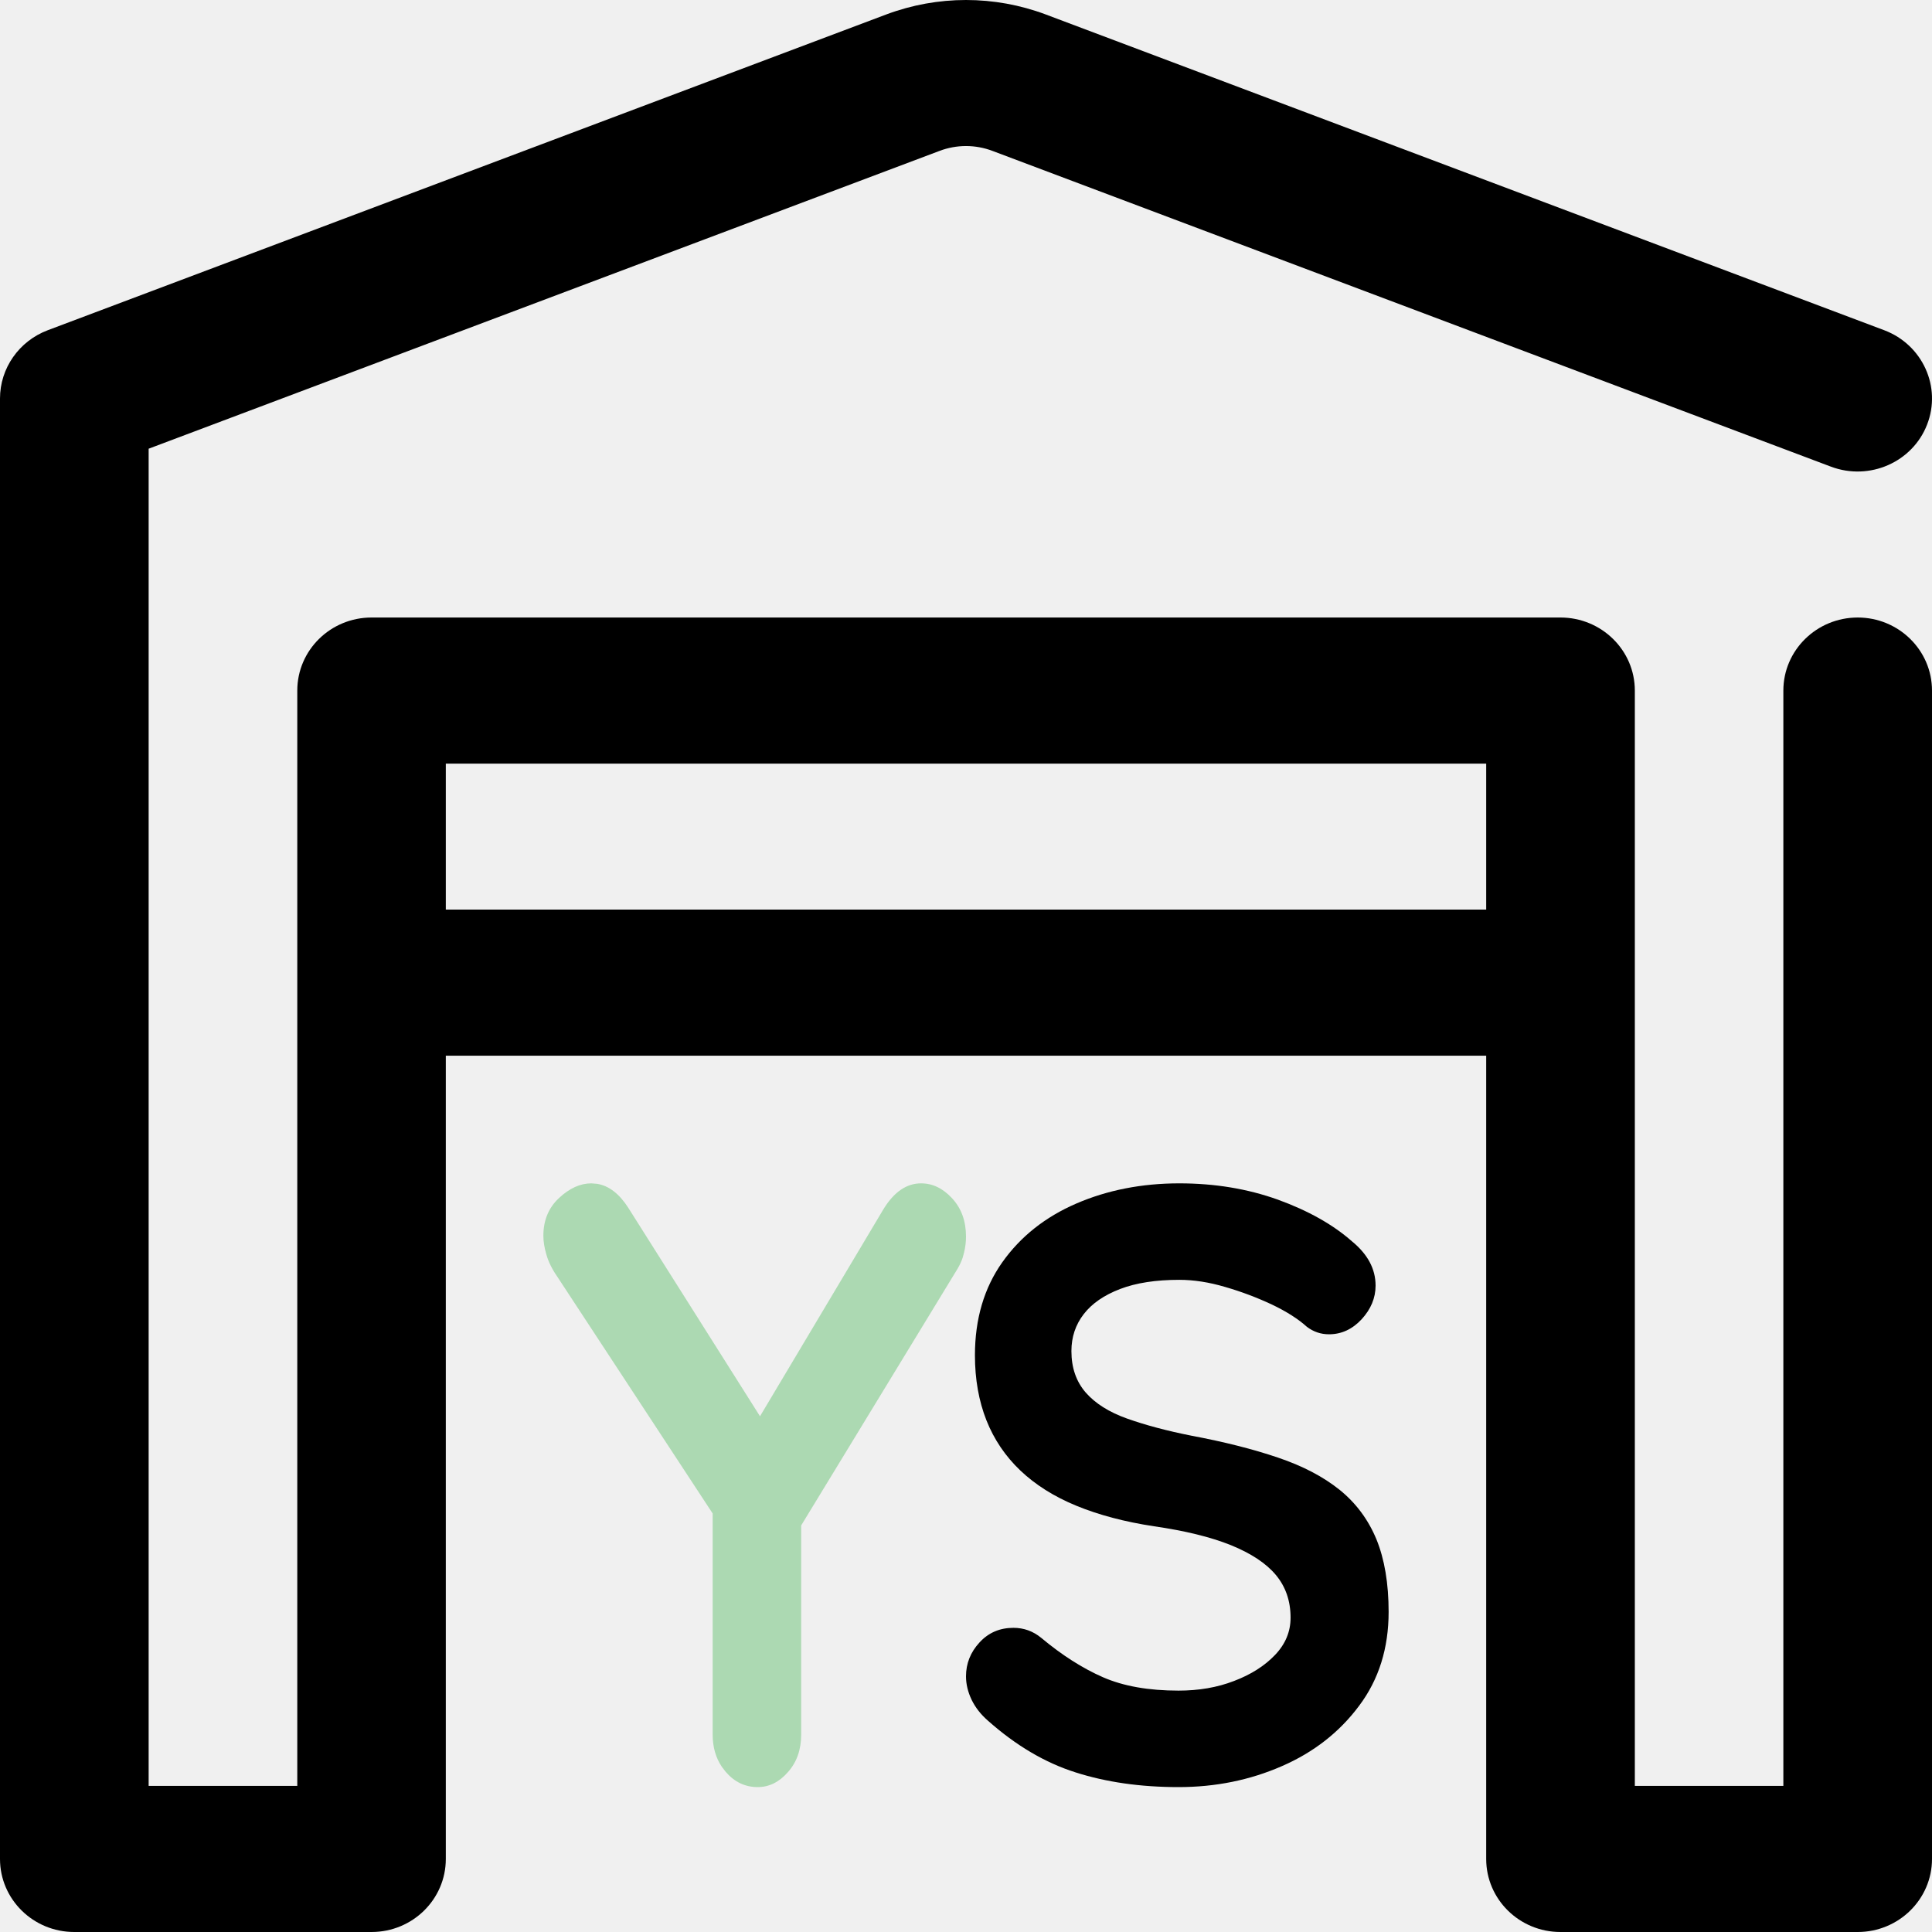
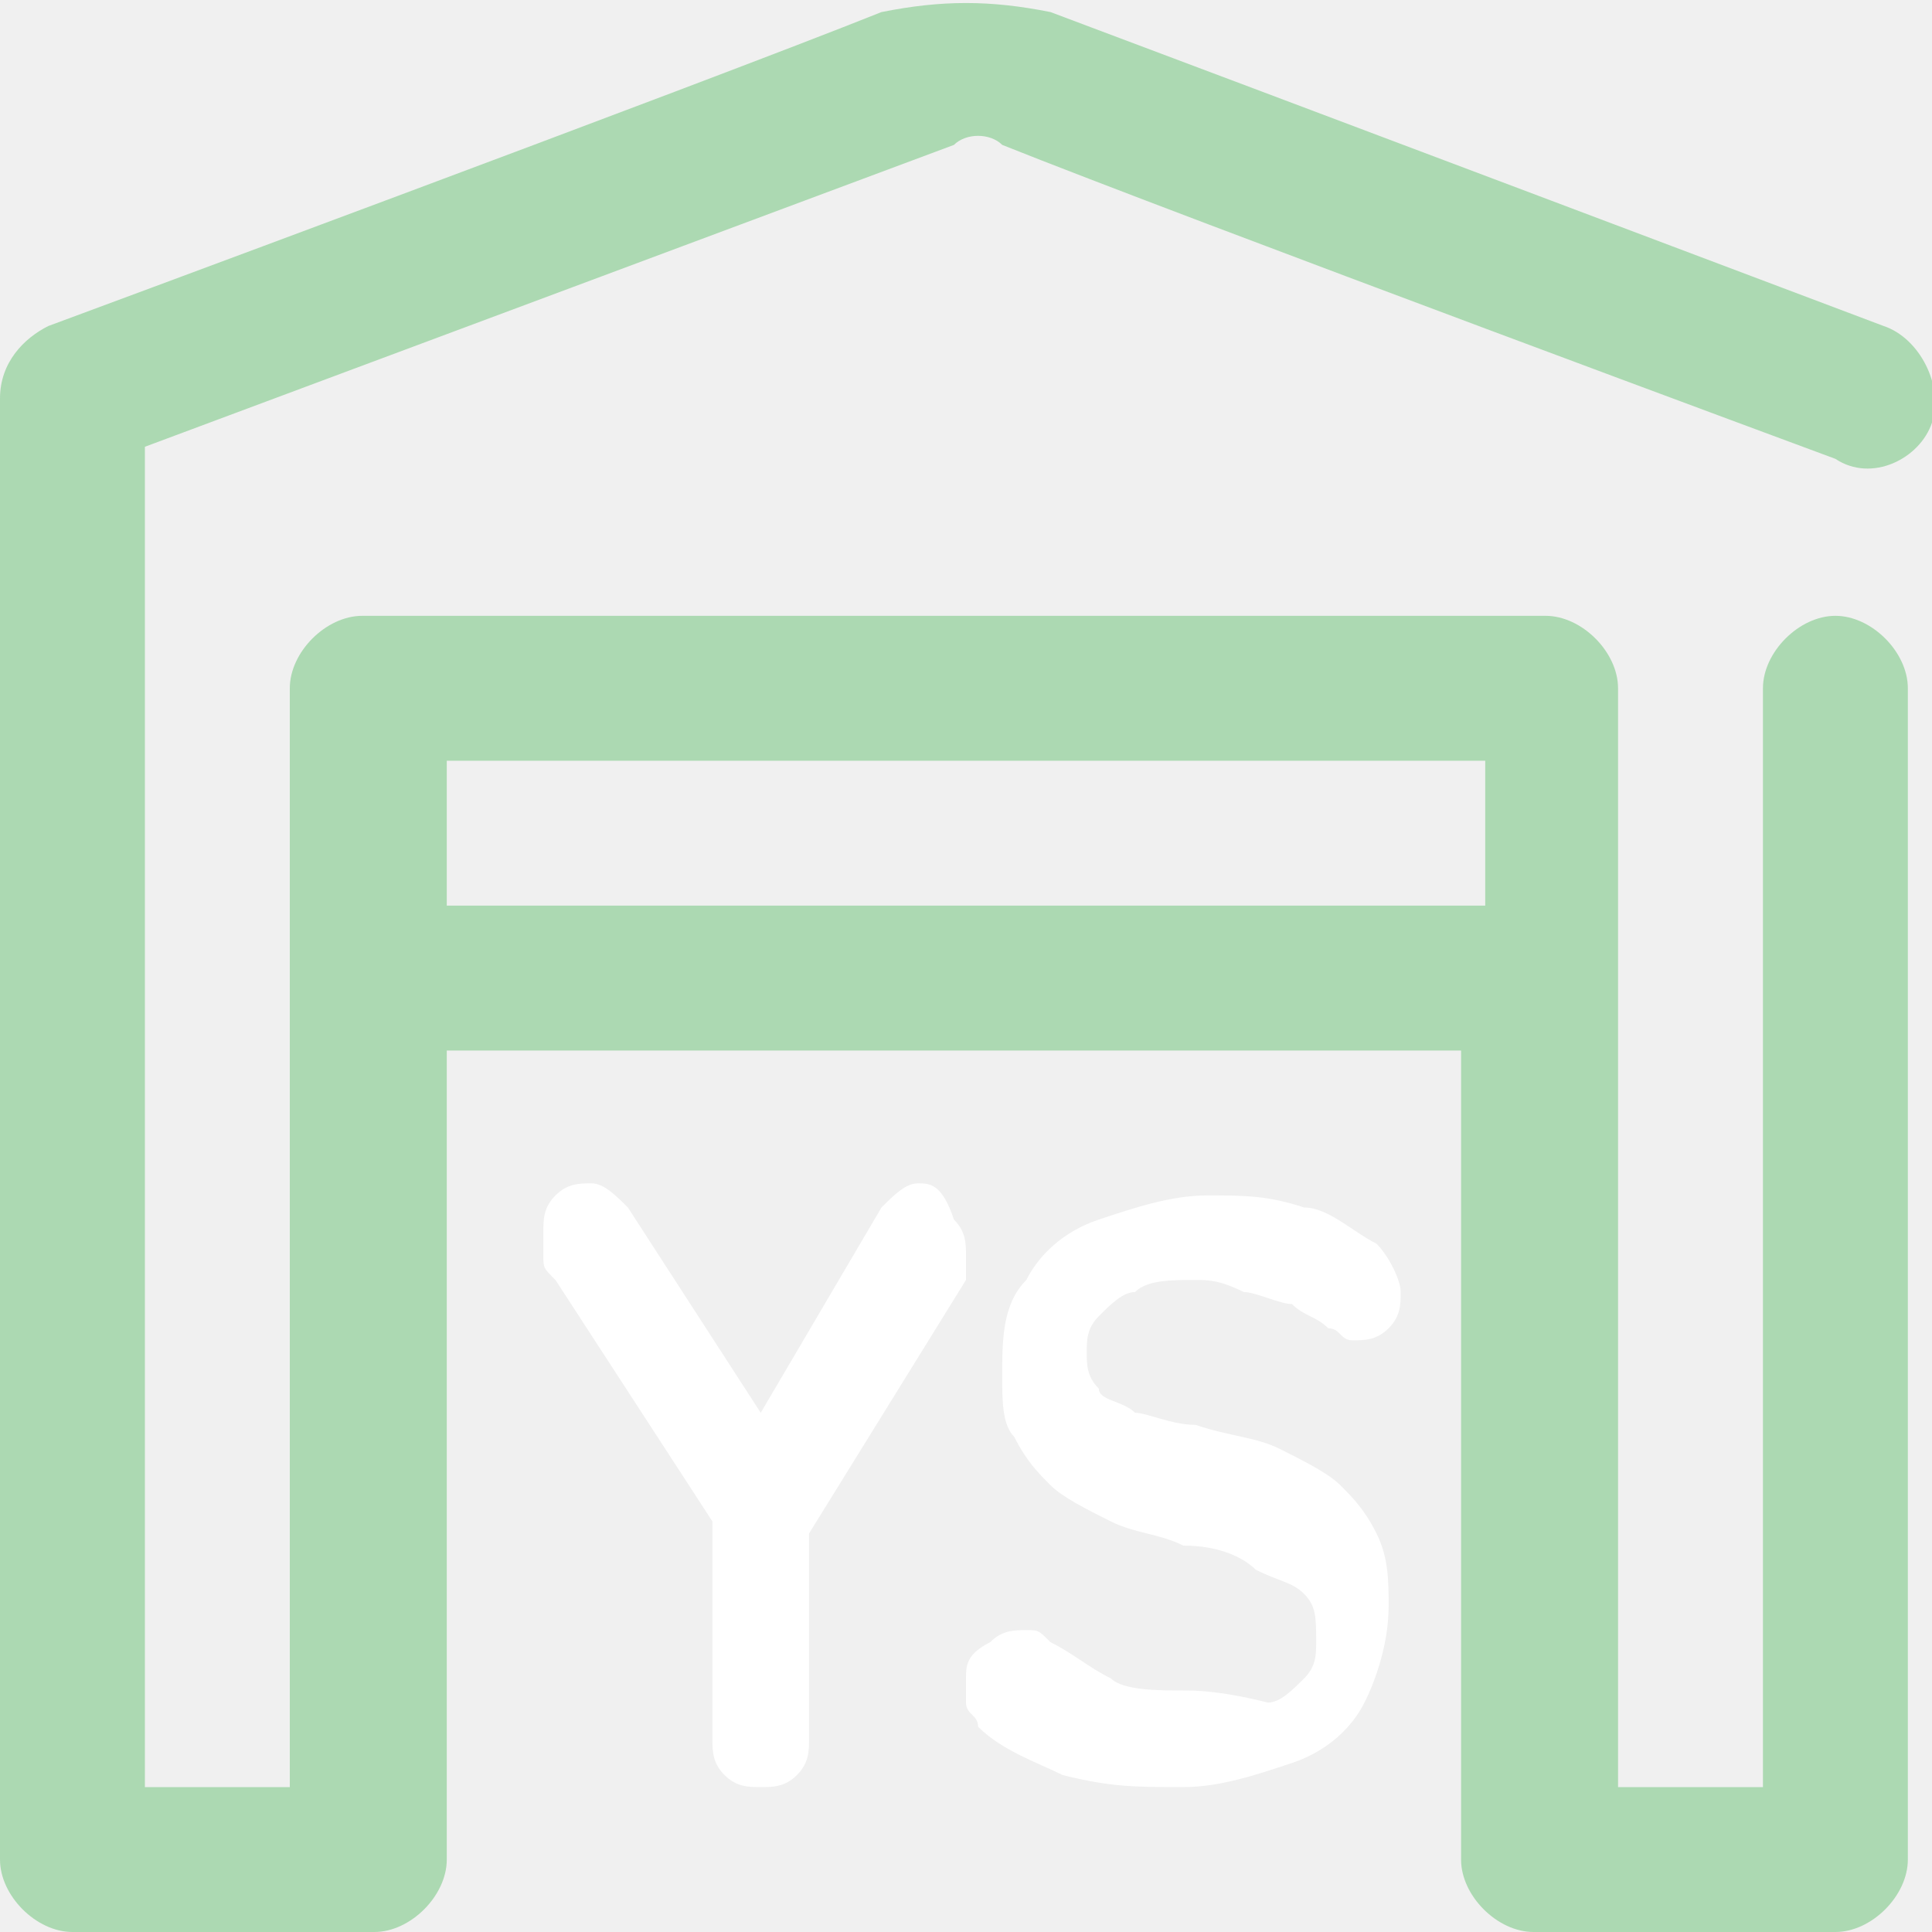
- <svg xmlns="http://www.w3.org/2000/svg" width="16" height="16" viewBox="0 0 16 16" fill="none">
-   <path fill-rule="evenodd" clip-rule="evenodd" d="M3.692 8.743V15.395C3.692 15.729 3.417 16 3.077 16H0.615C0.275 16 0 15.729 0 15.395V3.3C0 3.05 0.157 2.825 0.395 2.735C0.395 2.735 5.749 0.719 7.339 0.12C7.765 -0.04 8.235 -0.04 8.661 0.12C10.251 0.719 15.605 2.735 15.605 2.735C15.922 2.855 16.081 3.205 15.959 3.517C15.838 3.828 15.482 3.984 15.164 3.865C15.164 3.865 9.811 1.849 8.22 1.25C8.078 1.196 7.922 1.196 7.78 1.25L1.231 3.716V14.79H2.462V5.719C2.462 5.385 2.737 5.114 3.077 5.114H12.923C13.263 5.114 13.539 5.385 13.539 5.719V14.79H14.769V5.719C14.769 5.385 15.045 5.114 15.385 5.114C15.724 5.114 16 5.385 16 5.719V15.395C16 15.729 15.724 16 15.385 16H12.923C12.583 16 12.308 15.729 12.308 15.395V8.743H3.692ZM12.308 7.533V6.324H3.692V7.533H12.308Z" fill="black" />
-   <path d="M6.275 14.8C6.37 14.8 6.454 14.758 6.526 14.675C6.599 14.593 6.635 14.489 6.635 14.366V12.633L7.932 10.504C7.948 10.476 7.962 10.447 7.972 10.417L7.984 10.373C7.995 10.328 8 10.284 8 10.241C8 10.113 7.962 10.007 7.885 9.924C7.809 9.841 7.723 9.8 7.628 9.8C7.508 9.8 7.404 9.871 7.317 10.013L6.294 11.729L5.201 9.999C5.127 9.885 5.042 9.82 4.946 9.804L4.897 9.8C4.806 9.8 4.717 9.84 4.63 9.921C4.543 10.002 4.5 10.106 4.5 10.234C4.5 10.281 4.508 10.333 4.525 10.39C4.541 10.447 4.57 10.507 4.612 10.568L5.902 12.534V14.366C5.902 14.469 5.928 14.558 5.978 14.632L6.011 14.675C6.083 14.758 6.171 14.8 6.275 14.8Z" fill="#ACD9B2" />
-   <path d="M9.76 14.8C10.067 14.8 10.352 14.742 10.617 14.626C10.881 14.511 11.094 14.344 11.256 14.126C11.419 13.909 11.5 13.649 11.5 13.349C11.5 13.113 11.466 12.912 11.399 12.748C11.331 12.584 11.229 12.447 11.094 12.338C10.958 12.229 10.788 12.14 10.583 12.071C10.377 12.001 10.139 11.941 9.868 11.89C9.661 11.849 9.483 11.801 9.334 11.748C9.185 11.695 9.071 11.623 8.992 11.533C8.913 11.442 8.873 11.328 8.873 11.189C8.873 11.073 8.907 10.971 8.975 10.883C9.043 10.795 9.143 10.726 9.276 10.675C9.409 10.624 9.573 10.599 9.767 10.599C9.884 10.599 10.011 10.618 10.146 10.658C10.281 10.697 10.41 10.746 10.532 10.803C10.654 10.861 10.751 10.923 10.823 10.988C10.877 11.029 10.938 11.05 11.006 11.05C11.11 11.05 11.2 11.008 11.277 10.925C11.353 10.842 11.392 10.749 11.392 10.647C11.392 10.508 11.326 10.386 11.195 10.279C11.037 10.14 10.833 10.026 10.583 9.935C10.332 9.845 10.06 9.8 9.767 9.8C9.456 9.8 9.171 9.856 8.914 9.967C8.657 10.078 8.452 10.24 8.301 10.453C8.15 10.666 8.074 10.923 8.074 11.224C8.074 11.423 8.106 11.602 8.169 11.762C8.232 11.921 8.326 12.06 8.45 12.178C8.574 12.296 8.729 12.394 8.914 12.47C9.099 12.546 9.313 12.603 9.557 12.64C9.814 12.677 10.026 12.729 10.193 12.796C10.36 12.864 10.485 12.946 10.566 13.043C10.647 13.14 10.688 13.258 10.688 13.397C10.688 13.513 10.645 13.616 10.559 13.706C10.473 13.796 10.36 13.868 10.22 13.921C10.081 13.975 9.927 14.001 9.76 14.001C9.512 14.001 9.303 13.964 9.134 13.89C8.965 13.816 8.794 13.707 8.623 13.564C8.555 13.508 8.478 13.481 8.393 13.481C8.28 13.481 8.186 13.521 8.112 13.602C8.037 13.683 8 13.777 8 13.883C8 13.948 8.016 14.013 8.047 14.078C8.079 14.143 8.124 14.2 8.183 14.251C8.413 14.455 8.654 14.598 8.907 14.678C9.16 14.759 9.444 14.8 9.76 14.8Z" fill="black" />
+ <svg xmlns="http://www.w3.org/2000/svg" version="1.1" id="Layer_1" x="0px" y="0px" viewBox="0 0 16 16" style="enable-background:new 0 0 16 16;" xml:space="preserve">
+   <style type="text/css">
+ 	.st0{fill-rule:evenodd;clip-rule:evenodd;fill:#ACD9B2;}
+ 	.st1{fill:#FFFFFF;}
+ </style>
+   <path class="st0" d="M3.7,8.7v6.7c0,0.3-0.3,0.6-0.6,0.6H0.6C0.3,16,0,15.7,0,15.4V3.3C0,3,0.2,2.8,0.4,2.7c0,0,5.4-2,6.9-2.6  C7.8,0,8.2,0,8.7,0.1c1.6,0.6,6.9,2.6,6.9,2.6c0.3,0.1,0.5,0.5,0.4,0.8c-0.1,0.3-0.5,0.5-0.8,0.3c0,0-5.4-2-6.9-2.6  c-0.1-0.1-0.3-0.1-0.4,0L1.2,3.7v11.1h1.2V5.7c0-0.3,0.3-0.6,0.6-0.6h9.8c0.3,0,0.6,0.3,0.6,0.6v9.1h1.2V5.7c0-0.3,0.3-0.6,0.6-0.6  c0.3,0,0.6,0.3,0.6,0.6v9.7c0,0.3-0.3,0.6-0.6,0.6h-2.5c-0.3,0-0.6-0.3-0.6-0.6V8.7H3.7z M12.3,7.5V6.3H3.7v1.2H12.3z" />
+   <path class="st1" d="M6.3,14.8c0.1,0,0.2,0,0.3-0.1c0.1-0.1,0.1-0.2,0.1-0.3v-1.7l1.3-2.1c0,0,0-0.1,0-0.1l0,0c0,0,0-0.1,0-0.1  c0-0.1,0-0.2-0.1-0.3C7.8,9.8,7.7,9.8,7.6,9.8c-0.1,0-0.2,0.1-0.3,0.2l-1,1.7L5.2,10C5.1,9.9,5,9.8,4.9,9.8l0,0  c-0.1,0-0.2,0-0.3,0.1c-0.1,0.1-0.1,0.2-0.1,0.3c0,0,0,0.1,0,0.2s0,0.1,0.1,0.2l1.3,2v1.8c0,0.1,0,0.2,0.1,0.3l0,0  C6.1,14.8,6.2,14.8,6.3,14.8z" />
+   <path class="st1" d="M9.8,14.8c0.3,0,0.6-0.1,0.9-0.2c0.3-0.1,0.5-0.3,0.6-0.5s0.2-0.5,0.2-0.8c0-0.2,0-0.4-0.1-0.6  c-0.1-0.2-0.2-0.3-0.3-0.4c-0.1-0.1-0.3-0.2-0.5-0.3c-0.2-0.1-0.4-0.1-0.7-0.2c-0.2,0-0.4-0.1-0.5-0.1c-0.1-0.1-0.3-0.1-0.3-0.2  c-0.1-0.1-0.1-0.2-0.1-0.3c0-0.1,0-0.2,0.1-0.3c0.1-0.1,0.2-0.2,0.3-0.2c0.1-0.1,0.3-0.1,0.5-0.1c0.1,0,0.2,0,0.4,0.1  c0.1,0,0.3,0.1,0.4,0.1c0.1,0.1,0.2,0.1,0.3,0.2c0.1,0,0.1,0.1,0.2,0.1c0.1,0,0.2,0,0.3-0.1c0.1-0.1,0.1-0.2,0.1-0.3  c0-0.1-0.1-0.3-0.2-0.4c-0.2-0.1-0.4-0.3-0.6-0.3c-0.3-0.1-0.5-0.1-0.8-0.1c-0.3,0-0.6,0.1-0.9,0.2c-0.3,0.1-0.5,0.3-0.6,0.5  c-0.2,0.2-0.2,0.5-0.2,0.8c0,0.2,0,0.4,0.1,0.5c0.1,0.2,0.2,0.3,0.3,0.4c0.1,0.1,0.3,0.2,0.5,0.3c0.2,0.1,0.4,0.1,0.6,0.2  c0.3,0,0.5,0.1,0.6,0.2c0.2,0.1,0.3,0.1,0.4,0.2c0.1,0.1,0.1,0.2,0.1,0.4c0,0.1,0,0.2-0.1,0.3c-0.1,0.1-0.2,0.2-0.3,0.2  C10.1,14,9.9,14,9.8,14c-0.2,0-0.5,0-0.6-0.1c-0.2-0.1-0.3-0.2-0.5-0.3c-0.1-0.1-0.1-0.1-0.2-0.1c-0.1,0-0.2,0-0.3,0.1  C8,13.7,8,13.8,8,13.9c0,0.1,0,0.1,0,0.2c0,0.1,0.1,0.1,0.1,0.2c0.2,0.2,0.5,0.3,0.7,0.4C9.2,14.8,9.4,14.8,9.8,14.8z" />
</svg>
